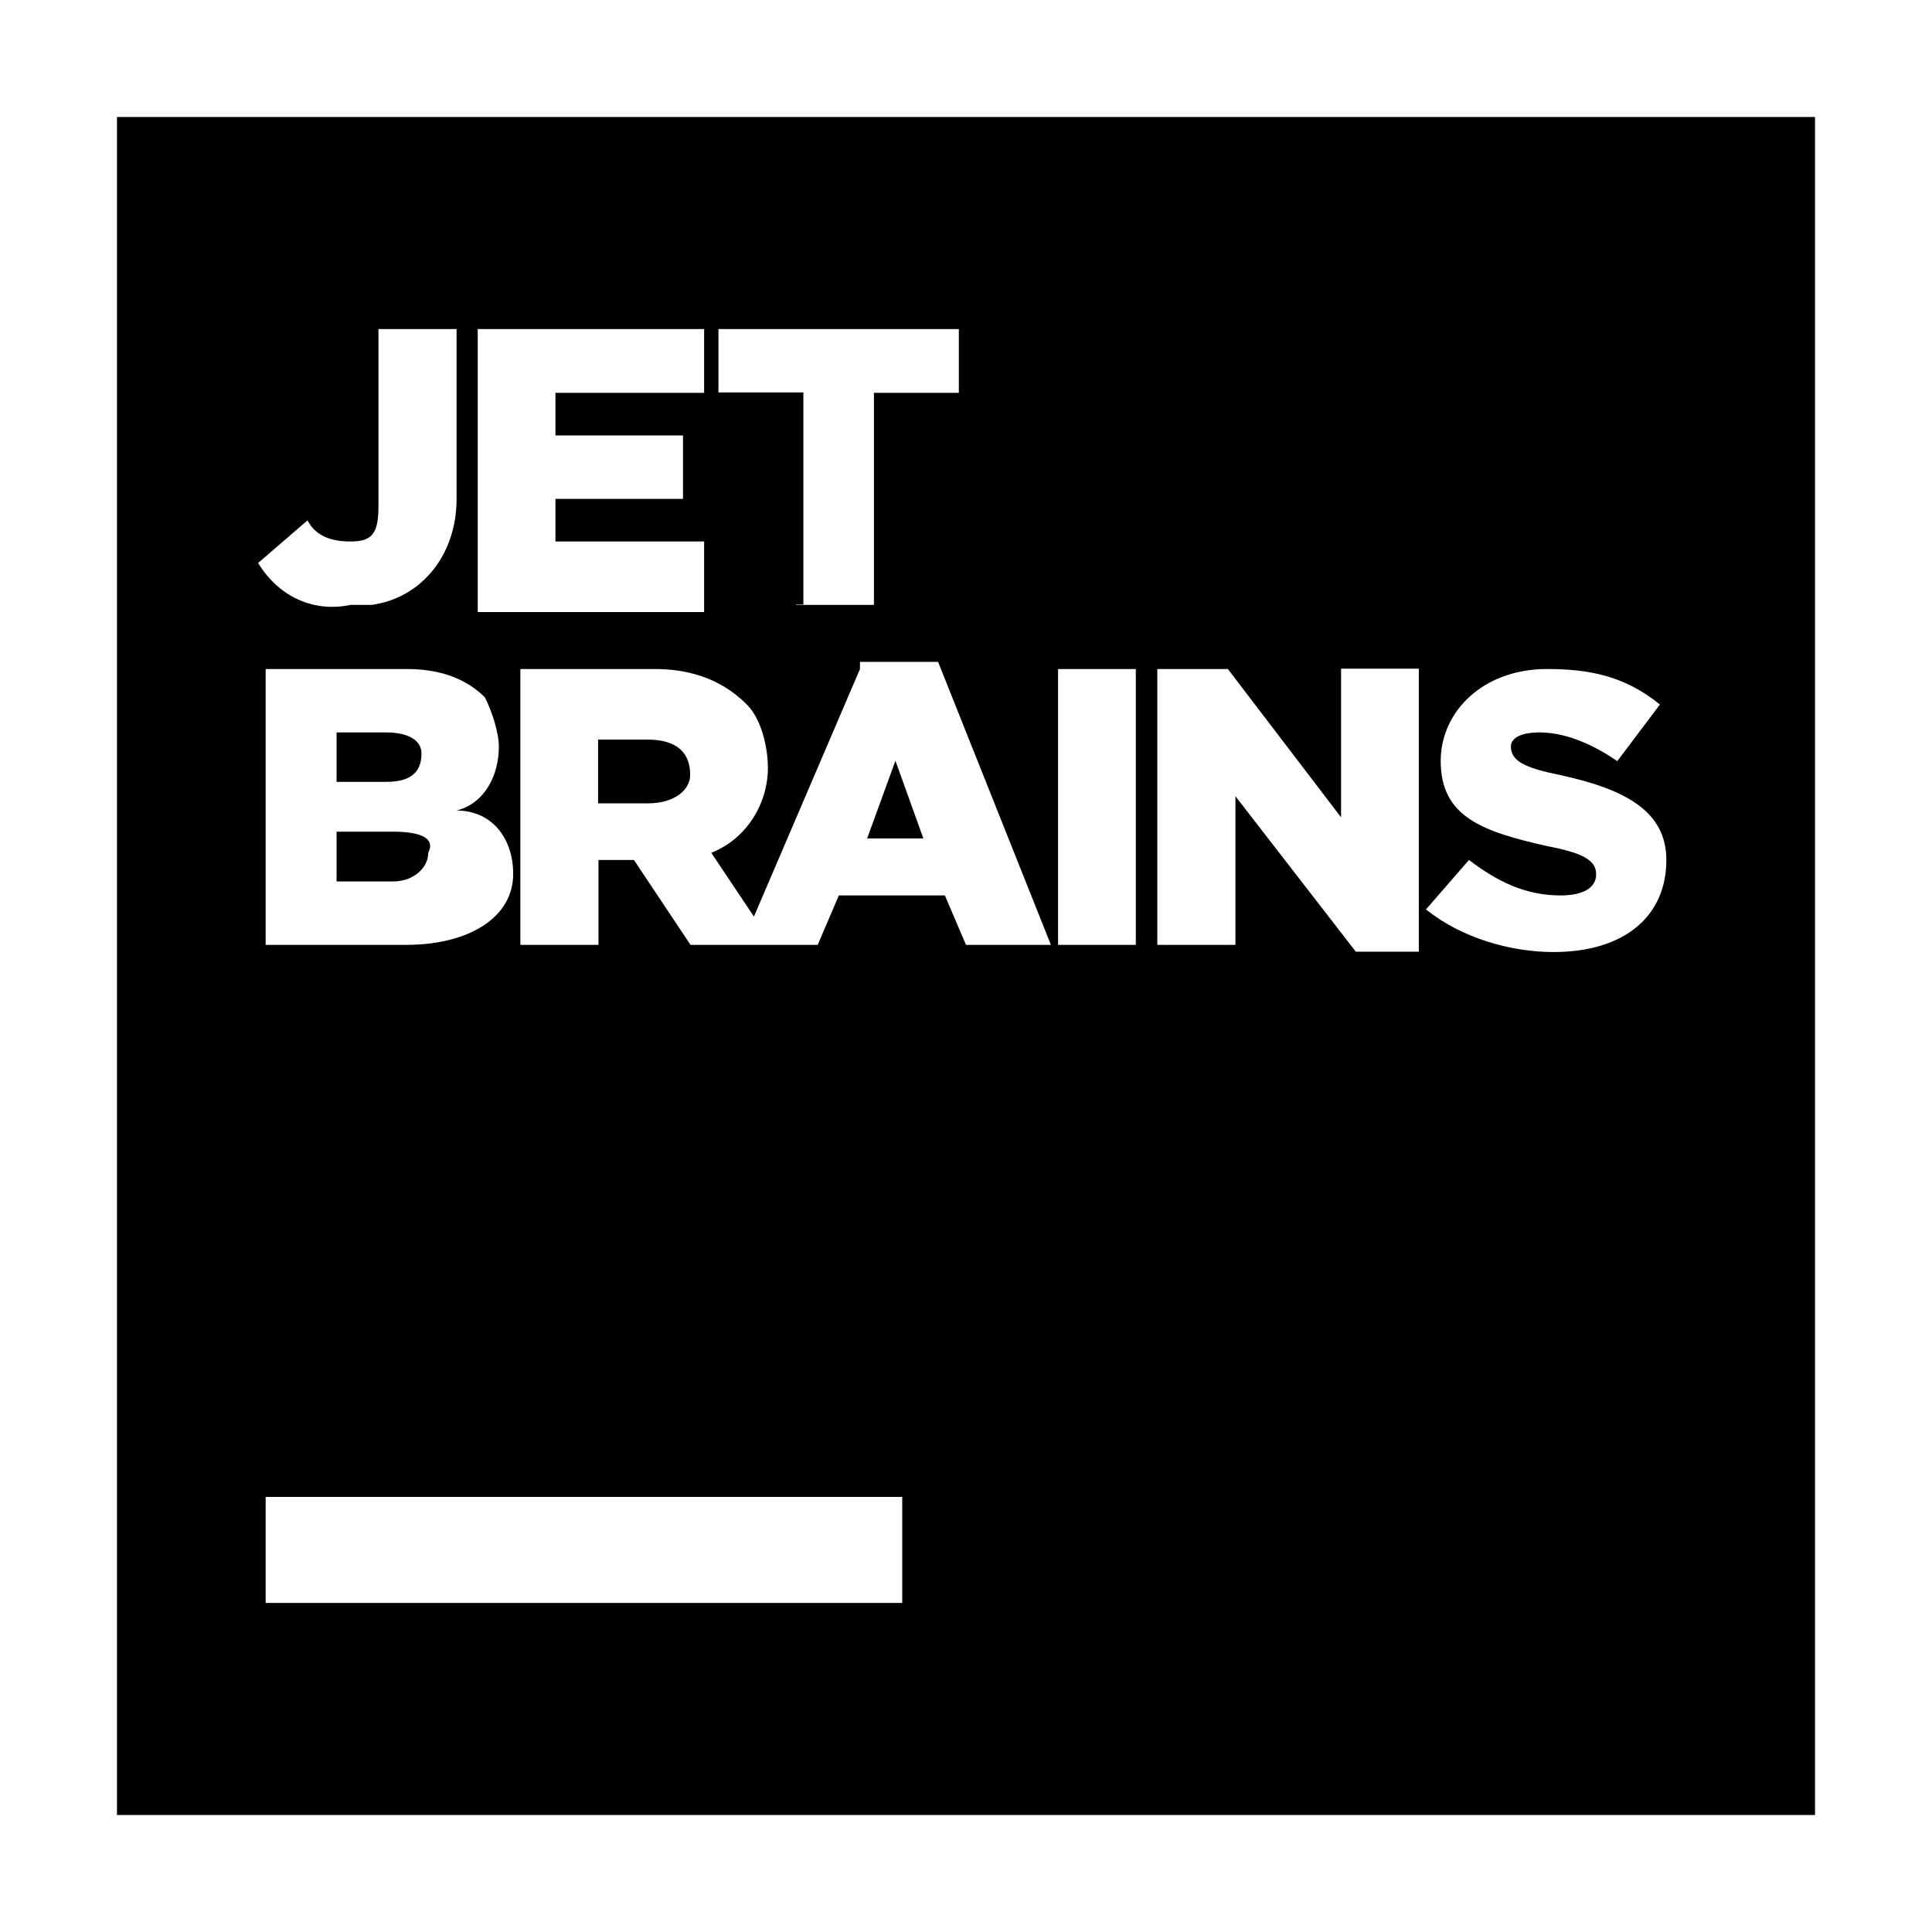
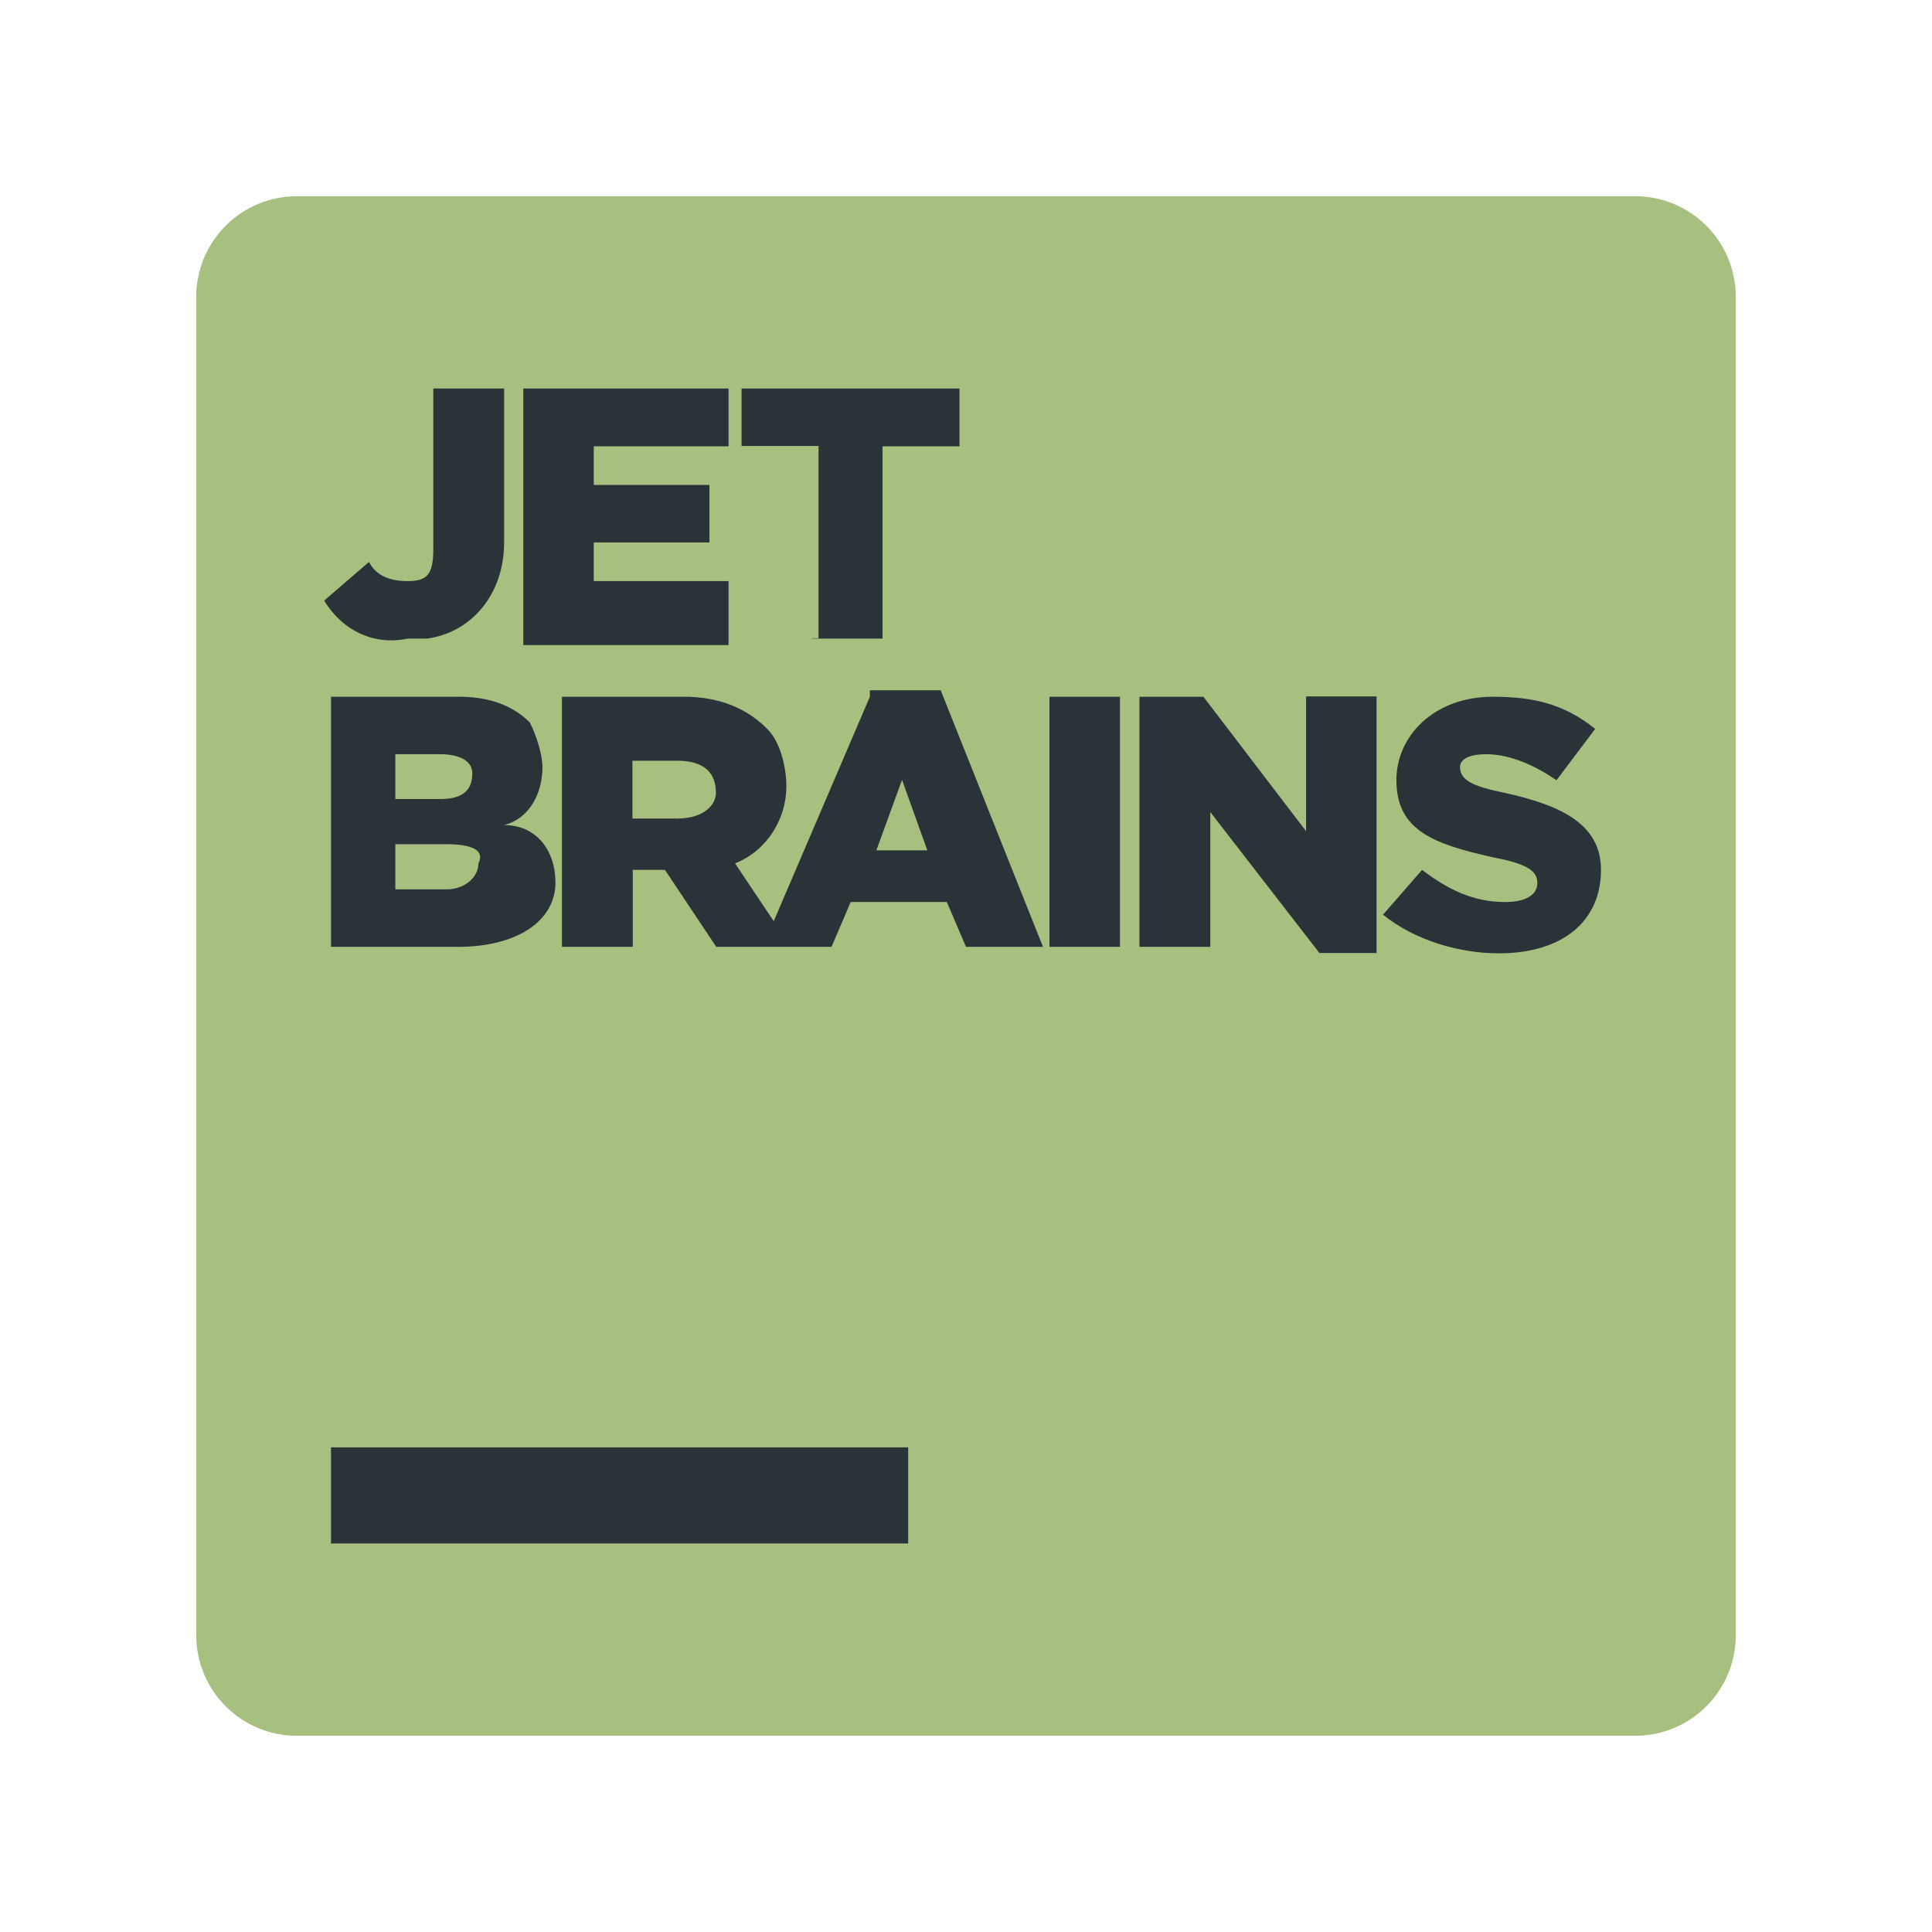
- <svg xmlns="http://www.w3.org/2000/svg" version="1.1" id="Layer_1" x="0px" y="0px" viewBox="0 0 512 512" style="enable-background:new 0 0 512 512;" xml:space="preserve">
-   <g>
-     <g>
-       <path d="M31,31h450v450H31V31z M70.4,424.8h168.7v-28.1H70.4L70.4,424.8z M92.9,160.3h5.6c13.1-1.8,22.5-13.1,22.5-28.1v-45h-20.7    v46.9c0,7.5-1.8,9.4-7.5,9.4c-5.7,0-9.4-1.9-11.3-5.6l-13.1,11.3C74.1,158.5,83.5,162.3,92.9,160.3L92.9,160.3z M186.6,160.3    v-16.8h-39.4v-11.3H181v-16.8h-33.8v-11.3h39.4V87.2h-60v75h60L186.6,160.3z M211,160.3h20.6v-56.2h22.5V87.2h-63.7v16.8h22.5    v56.2H211z M136,231.6c0-9.4-5.6-16.8-15-16.8c7.5-1.9,11.2-9.4,11.2-16.9c0-3.7-1.8-9.4-3.7-13.1c-5.6-5.6-13.1-7.5-20.6-7.5    H70.4v73.1h37.5C124.7,250.3,136,242.9,136,231.6z M89.2,194.1h13.1c5.6,0,9.4,1.9,9.4,5.6c0,5.6-3.7,7.5-9.4,7.5H89.2V194.1z     M89.2,233.5v-13.1h14.9c7.6,0,11.3,1.8,9.4,5.6c0,3.8-3.7,7.6-9.4,7.6H89.2z M227.9,177.3l-28.1,65.6L188.5,226    c9.4-3.7,15-13.1,15-22.5c0-5.6-1.8-13.1-5.6-16.8c-7.5-7.6-16.8-9.4-24.3-9.4h-35.7v73.1h20.7v-22.5h9.4l15,22.5h33.7l5.6-13.1    h28.1l5.6,13.1h22.5l-29.9-75h-20.7L227.9,177.3z M171.6,212.9h-13.1V196h13.1c5.6,0,11.3,1.8,11.3,9.4    C182.9,209.1,179.1,212.9,171.6,212.9L171.6,212.9z M244.7,222.2h-14.9l7.5-20.6L244.7,222.2z M280.4,250.4H301v-73.1h-20.6V250.4    z M355.4,216.6l-30-39.3h-18.7v73.1h20.7V211l31.9,41.2H376v-75h-20.6L355.4,216.6z M413.5,205.4c-9.4-1.9-13.1-3.7-13.1-7.6    c0-1.8,1.9-3.7,7.6-3.7c7.5,0,14.9,3.7,20.6,7.6l11.3-15c-9.4-7.6-18.7-9.4-30-9.4c-16.8,0-28.1,11.2-28.1,24.4    c0,14.9,11.3,18.7,28.1,22.5c9.4,1.8,13.1,3.7,13.1,7.5c0,3.7-3.7,5.6-9.4,5.6c-9.4,0-16.8-3.7-24.3-9.4L377.9,241    c9.4,7.6,22.5,11.3,33.8,11.3c18.7,0,29.9-9.4,29.9-24.4C441.6,214.8,430.4,209.1,413.5,205.4L413.5,205.4z" />
-     </g>
-   </g>
+ <svg xmlns="http://www.w3.org/2000/svg" width="192" height="192" viewBox="0 0 192 192" version="1.1" id="svg4561">
+   <defs id="defs4565" />
+   <rect style="fill:#a7c080;fill-rule:evenodd;stroke:none;fill-opacity:1" id="rect4549" rx="10" y="19.5" x="19.5" height="153" width="153" />
+   <path id="path4" d="m 19.5,172.5 c -13,13 -6.5,6.5 0,0 z M 32.896,153.392 H 90.254 V 143.838 H 32.896 Z m 7.65,-89.93 H 42.45 c 4.454,-0.612 7.65,-4.454 7.65,-9.554 v -15.3 h -7.038 v 15.946 c 0,2.55 -0.612,3.196 -2.55,3.196 -1.938,0 -3.196,-0.646 -3.842,-1.904 l -4.454,3.842 c 1.938,3.162 5.134,4.454 8.33,3.774 z m 31.858,0 V 57.75 H 59.008 V 53.908 H 70.5 V 48.196 H 59.008 V 44.354 H 72.404 V 38.608 H 52.004 v 25.5 h 20.4 z m 8.296,0 h 7.004 V 44.354 h 7.65 V 38.608 H 73.696 v 5.712 h 7.65 v 19.108 h -0.646 z m -25.5,24.242 c 0,-3.196 -1.904,-5.712 -5.1,-5.712 2.55,-0.646 3.808,-3.196 3.808,-5.746 0,-1.258 -0.612,-3.196 -1.258,-4.454 C 50.746,69.888 48.196,69.242 45.646,69.242 H 32.896 V 94.096 H 45.646 c 5.712,-0.034 9.554,-2.55 9.554,-6.392 z M 39.288,74.954 h 4.454 c 1.904,0 3.196,0.646 3.196,1.904 0,1.904 -1.258,2.55 -3.196,2.55 h -4.454 z m 0,13.396 V 83.896 h 5.066 c 2.584,0 3.842,0.612 3.196,1.904 0,1.292 -1.258,2.584 -3.196,2.584 H 39.288 Z M 86.446,69.242 76.892,91.546 73.05,85.8 c 3.196,-1.258 5.1,-4.454 5.1,-7.65 0,-1.904 -0.612,-4.454 -1.904,-5.712 C 73.696,69.854 70.534,69.242 67.984,69.242 h -12.138 V 94.096 H 62.884 v -7.65 h 3.196 l 5.1,7.65 h 11.458 l 1.904,-4.454 h 9.554 L 96,94.096 h 7.65 L 93.484,68.596 h -7.038 z M 67.304,81.346 H 62.85 V 75.6 H 67.304 c 1.904,0 3.842,0.612 3.842,3.196 0,1.258 -1.292,2.55 -3.842,2.55 z m 24.854,3.162 h -5.066 l 2.55,-7.004 z M 104.296,94.096 H 111.3 V 69.242 h -7.004 z m 25.5,-11.492 -10.2,-13.362 h -6.358 v 24.854 h 7.038 V 80.7 l 10.846,14.008 H 136.8 V 69.208 h -7.004 z m 19.754,-3.808 c -3.196,-0.646 -4.454,-1.258 -4.454,-2.584 0,-0.612 0.646,-1.258 2.584,-1.258 2.55,0 5.066,1.258 7.004,2.584 l 3.842,-5.1 c -3.196,-2.584 -6.358,-3.196 -10.2,-3.196 -5.712,0 -9.554,3.808 -9.554,8.296 0,5.066 3.842,6.358 9.554,7.65 3.196,0.612 4.454,1.258 4.454,2.55 0,1.258 -1.258,1.904 -3.196,1.904 -3.196,0 -5.712,-1.258 -8.262,-3.196 l -3.876,4.454 c 3.196,2.584 7.65,3.842 11.492,3.842 6.358,0 10.166,-3.196 10.166,-8.296 0,-4.454 -3.808,-6.392 -9.554,-7.65 z" style="stroke-width:0.34;fill:#2b3339;fill-opacity:1" />
</svg>
